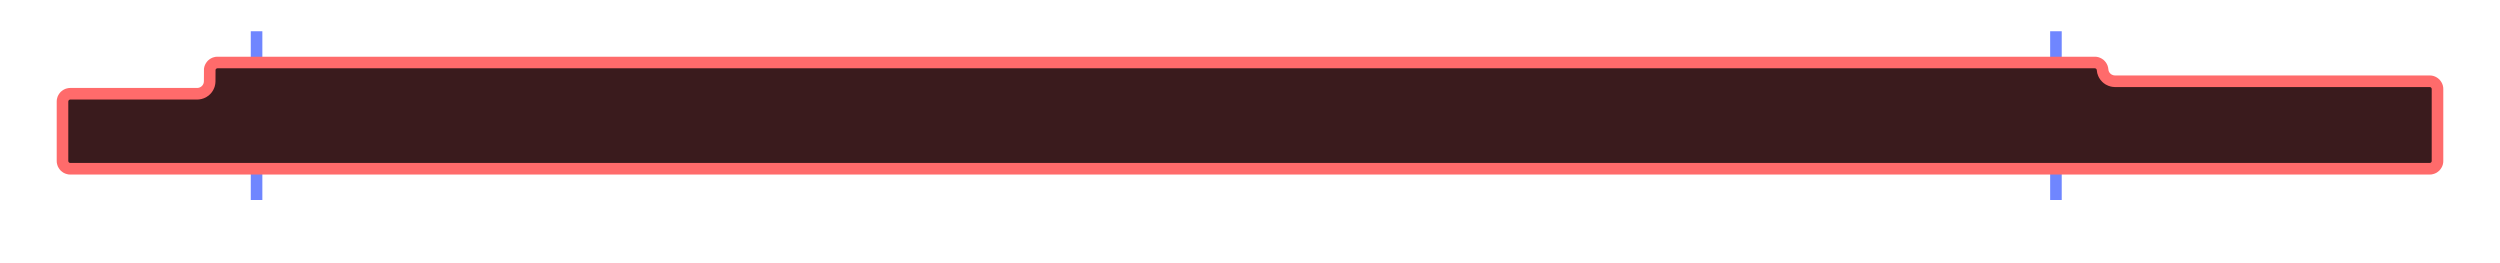
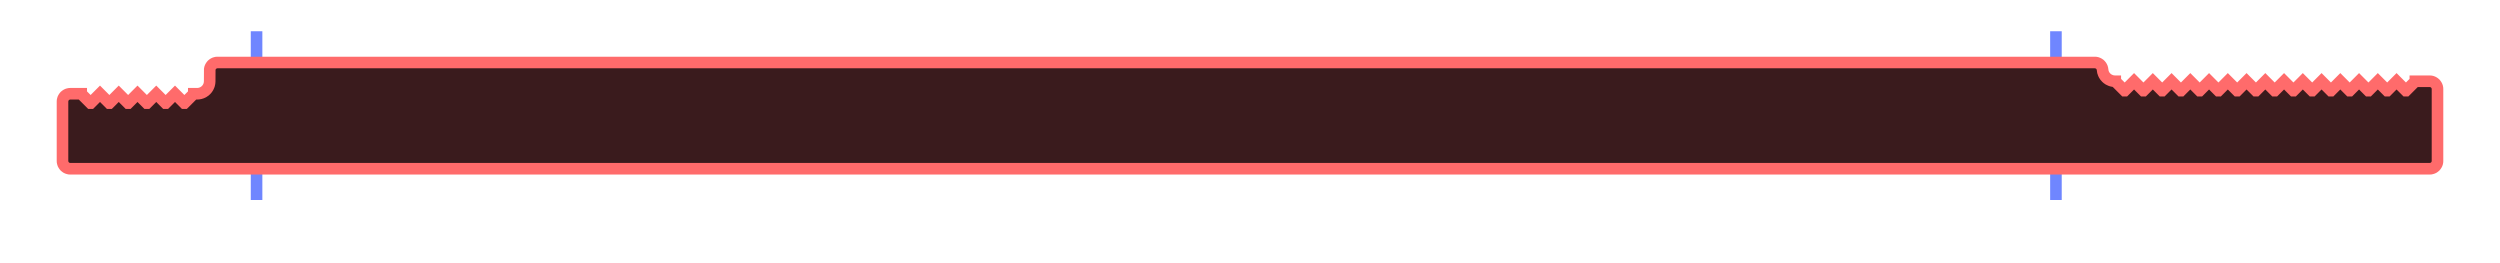
<svg xmlns="http://www.w3.org/2000/svg" width="80mm" height="8.4mm" viewBox="0 0 80 8.4">
  <path id="TOK-STRAIGHT-BEND-SERRATED__tip-2.4-2.8-bend-0" d="M 8.21,1 L 8.21,6.4" fill="none" stroke="#6f86ff" stroke-width="1.4" vector-effect="non-scaling-stroke" />
  <path id="TOK-STRAIGHT-BEND-SERRATED__tip-2.4-2.8-bend-1" d="M 65.79,1 L 65.79,6.4" fill="none" stroke="#6f86ff" stroke-width="1.4" vector-effect="non-scaling-stroke" />
-   <path id="TOK-STRAIGHT-BEND-SERRATED__tip-2.4-2.8" d="M 2.25,3 L 2.217,3.002 L 2.185,3.009 L 2.154,3.019 L 2.125,3.034 L 2.098,3.052 L 2.073,3.073 L 2.052,3.098 L 2.034,3.125 L 2.019,3.154 L 2.009,3.185 L 2.002,3.217 L 2,3.25 L 2,5.15 L 2.002,5.183 L 2.009,5.215 L 2.019,5.246 L 2.034,5.275 L 2.052,5.302 L 2.073,5.327 L 2.098,5.348 L 2.125,5.367 L 2.154,5.381 L 2.185,5.391 L 2.217,5.398 L 2.25,5.4 L 77.75,5.4 L 77.783,5.398 L 77.815,5.391 L 77.846,5.381 L 77.875,5.367 L 77.902,5.348 L 77.927,5.327 L 77.948,5.302 L 77.966,5.275 L 77.981,5.246 L 77.992,5.215 L 77.998,5.183 L 78,5.15 L 78,2.85 L 77.998,2.817 L 77.992,2.785 L 77.981,2.754 L 77.966,2.725 L 77.948,2.698 L 77.927,2.673 L 77.902,2.652 L 77.875,2.634 L 77.846,2.619 L 77.815,2.608 L 77.783,2.602 L 77.75,2.6 L 67.676,2.6 L 67.62,2.595 L 67.585,2.588 L 67.535,2.572 L 67.473,2.542 L 67.43,2.512 L 67.403,2.488 L 67.358,2.437 L 67.33,2.393 L 67.314,2.36 L 67.292,2.296 L 67.278,2.2 L 67.269,2.167 L 67.255,2.135 L 67.237,2.106 L 67.216,2.08 L 67.191,2.056 L 67.163,2.037 L 67.132,2.021 L 67.1,2.009 L 67.067,2.002 L 67.033,2 L 6.96,2 L 6.927,2.002 L 6.895,2.009 L 6.864,2.019 L 6.835,2.034 L 6.808,2.052 L 6.783,2.073 L 6.762,2.098 L 6.744,2.125 L 6.729,2.154 L 6.718,2.185 L 6.712,2.217 L 6.71,2.604 L 6.705,2.66 L 6.694,2.711 L 6.682,2.745 L 6.66,2.793 L 6.632,2.837 L 6.598,2.877 L 6.56,2.912 L 6.503,2.95 L 6.455,2.972 L 6.405,2.988 L 6.354,2.997 L 6.306,3 Z" fill="#3a1b1d" stroke="#ff6b6b" stroke-width="1.4" vector-effect="non-scaling-stroke" />
+   <path id="TOK-STRAIGHT-BEND-SERRATED__tip-2.4-2.8" d="M 2.185,3.009 L 2.154,3.019 L 2.125,3.034 L 2.098,3.052 L 2.073,3.073 L 2.052,3.098 L 2.034,3.125 L 2.019,3.154 L 2.009,3.185 L 2.002,3.217 L 2,3.25 L 2,5.15 L 2.002,5.183 L 2.009,5.215 L 2.019,5.246 L 2.034,5.275 L 2.052,5.302 L 2.073,5.327 L 2.098,5.348 L 2.125,5.367 L 2.154,5.381 L 2.185,5.391 L 2.217,5.398 L 2.25,5.4 L 77.75,5.4 L 77.783,5.398 L 77.815,5.391 L 77.846,5.381 L 77.875,5.367 L 77.902,5.348 L 77.927,5.327 L 77.948,5.302 L 77.966,5.275 L 77.981,5.246 L 77.992,5.215 L 77.998,5.183 L 78,5.15 L 78,2.85 L 77.998,2.817 L 77.992,2.785 L 77.981,2.754 L 77.966,2.725 L 77.948,2.698 L 77.927,2.673 L 77.902,2.652 L 77.875,2.634 L 77.846,2.619 L 77.815,2.608 L 77.783,2.602 L 77.75,2.6 L 77.291,2.6 L 77.291,2.6 L 77.291,2.6 L 77.291,2.6 L 77.291,2.6 L 77.291,2.6 L 77.291,2.6 L 77.291,2.601 L 77.291,2.601 L 77.291,2.601 L 76.991,2.901 L 76.991,2.901 L 76.991,2.901 L 76.99,2.901 L 76.99,2.901 L 76.99,2.901 L 76.99,2.901 L 76.99,2.901 L 76.99,2.901 L 76.99,2.901 L 76.99,2.901 L 76.99,2.901 L 76.99,2.901 L 76.99,2.901 L 76.989,2.901 L 76.989,2.901 L 76.989,2.901 L 76.69,2.601 L 76.391,2.901 L 76.391,2.901 L 76.391,2.901 L 76.391,2.901 L 76.39,2.901 L 76.39,2.901 L 76.39,2.901 L 76.39,2.901 L 76.39,2.901 L 76.39,2.901 L 76.39,2.901 L 76.39,2.901 L 76.39,2.901 L 76.389,2.901 L 76.389,2.901 L 76.389,2.901 L 76.389,2.901 L 76.09,2.601 L 75.791,2.901 L 75.791,2.901 L 75.791,2.901 L 75.79,2.901 L 75.79,2.901 L 75.79,2.901 L 75.79,2.901 L 75.79,2.901 L 75.79,2.901 L 75.79,2.901 L 75.79,2.901 L 75.79,2.901 L 75.79,2.901 L 75.79,2.901 L 75.789,2.901 L 75.789,2.901 L 75.789,2.901 L 75.49,2.601 L 75.191,2.901 L 75.191,2.901 L 75.191,2.901 L 75.191,2.901 L 75.19,2.901 L 75.19,2.901 L 75.19,2.901 L 75.19,2.901 L 75.19,2.901 L 75.19,2.901 L 75.19,2.901 L 75.19,2.901 L 75.19,2.901 L 75.189,2.901 L 75.189,2.901 L 75.189,2.901 L 75.189,2.901 L 74.89,2.601 L 74.591,2.901 L 74.591,2.901 L 74.591,2.901 L 74.591,2.901 L 74.59,2.901 L 74.59,2.901 L 74.59,2.901 L 74.59,2.901 L 74.59,2.901 L 74.59,2.901 L 74.59,2.901 L 74.59,2.901 L 74.59,2.901 L 74.59,2.901 L 74.589,2.901 L 74.589,2.901 L 74.589,2.901 L 74.29,2.601 L 73.991,2.901 L 73.991,2.901 L 73.991,2.901 L 73.99,2.901 L 73.99,2.901 L 73.99,2.901 L 73.99,2.901 L 73.99,2.901 L 73.99,2.901 L 73.99,2.901 L 73.99,2.901 L 73.99,2.901 L 73.99,2.901 L 73.99,2.901 L 73.989,2.901 L 73.989,2.901 L 73.989,2.901 L 73.69,2.601 L 73.391,2.901 L 73.391,2.901 L 73.391,2.901 L 73.391,2.901 L 73.39,2.901 L 73.39,2.901 L 73.39,2.901 L 73.39,2.901 L 73.39,2.901 L 73.39,2.901 L 73.39,2.901 L 73.39,2.901 L 73.39,2.901 L 73.389,2.901 L 73.389,2.901 L 73.389,2.901 L 73.389,2.901 L 73.09,2.601 L 72.791,2.901 L 72.791,2.901 L 72.791,2.901 L 72.79,2.901 L 72.79,2.901 L 72.79,2.901 L 72.79,2.901 L 72.79,2.901 L 72.79,2.901 L 72.79,2.901 L 72.79,2.901 L 72.79,2.901 L 72.79,2.901 L 72.79,2.901 L 72.789,2.901 L 72.789,2.901 L 72.789,2.901 L 72.49,2.601 L 72.191,2.901 L 72.191,2.901 L 72.191,2.901 L 72.191,2.901 L 72.19,2.901 L 72.19,2.901 L 72.19,2.901 L 72.19,2.901 L 72.19,2.901 L 72.19,2.901 L 72.19,2.901 L 72.19,2.901 L 72.19,2.901 L 72.189,2.901 L 72.189,2.901 L 72.189,2.901 L 72.189,2.901 L 71.89,2.601 L 71.591,2.901 L 71.591,2.901 L 71.591,2.901 L 71.591,2.901 L 71.59,2.901 L 71.59,2.901 L 71.59,2.901 L 71.59,2.901 L 71.59,2.901 L 71.59,2.901 L 71.59,2.901 L 71.59,2.901 L 71.59,2.901 L 71.59,2.901 L 71.589,2.901 L 71.589,2.901 L 71.589,2.901 L 71.29,2.601 L 70.991,2.901 L 70.991,2.901 L 70.991,2.901 L 70.99,2.901 L 70.99,2.901 L 70.99,2.901 L 70.99,2.901 L 70.99,2.901 L 70.99,2.901 L 70.99,2.901 L 70.99,2.901 L 70.99,2.901 L 70.99,2.901 L 70.99,2.901 L 70.989,2.901 L 70.989,2.901 L 70.989,2.901 L 70.69,2.601 L 70.391,2.901 L 70.391,2.901 L 70.391,2.901 L 70.391,2.901 L 70.39,2.901 L 70.39,2.901 L 70.39,2.901 L 70.39,2.901 L 70.39,2.901 L 70.39,2.901 L 70.39,2.901 L 70.39,2.901 L 70.39,2.901 L 70.389,2.901 L 70.389,2.901 L 70.389,2.901 L 70.389,2.901 L 70.09,2.601 L 69.791,2.901 L 69.791,2.901 L 69.791,2.901 L 69.79,2.901 L 69.79,2.901 L 69.79,2.901 L 69.79,2.901 L 69.79,2.901 L 69.79,2.901 L 69.79,2.901 L 69.79,2.901 L 69.79,2.901 L 69.79,2.901 L 69.79,2.901 L 69.789,2.901 L 69.789,2.901 L 69.789,2.901 L 69.49,2.601 L 69.191,2.901 L 69.191,2.901 L 69.191,2.901 L 69.191,2.901 L 69.19,2.901 L 69.19,2.901 L 69.19,2.901 L 69.19,2.901 L 69.19,2.901 L 69.19,2.901 L 69.19,2.901 L 69.19,2.901 L 69.19,2.901 L 69.189,2.901 L 69.189,2.901 L 69.189,2.901 L 69.189,2.901 L 68.89,2.601 L 68.591,2.901 L 68.591,2.901 L 68.591,2.901 L 68.591,2.901 L 68.59,2.901 L 68.59,2.901 L 68.59,2.901 L 68.59,2.901 L 68.59,2.901 L 68.59,2.901 L 68.59,2.901 L 68.59,2.901 L 68.59,2.901 L 68.59,2.901 L 68.589,2.901 L 68.589,2.901 L 68.589,2.901 L 68.29,2.601 L 67.991,2.901 L 67.991,2.901 L 67.991,2.901 L 67.99,2.901 L 67.99,2.901 L 67.99,2.901 L 67.99,2.901 L 67.99,2.901 L 67.99,2.901 L 67.99,2.901 L 67.99,2.901 L 67.99,2.901 L 67.99,2.901 L 67.99,2.901 L 67.989,2.901 L 67.989,2.901 L 67.989,2.901 L 67.689,2.601 L 67.689,2.601 L 67.689,2.601 L 67.689,2.6 L 67.689,2.6 L 67.689,2.6 L 67.689,2.6 L 67.689,2.6 L 67.689,2.6 L 67.689,2.6 L 67.689,2.6 L 67.689,2.6 L 67.676,2.6 L 67.62,2.595 L 67.569,2.584 L 67.535,2.572 L 67.473,2.542 L 67.43,2.512 L 67.403,2.488 L 67.358,2.437 L 67.33,2.393 L 67.314,2.36 L 67.292,2.296 L 67.278,2.2 L 67.269,2.167 L 67.255,2.135 L 67.237,2.106 L 67.216,2.08 L 67.191,2.056 L 67.163,2.037 L 67.132,2.021 L 67.1,2.009 L 67.067,2.002 L 67.033,2 L 6.96,2 L 6.927,2.002 L 6.895,2.009 L 6.864,2.019 L 6.835,2.034 L 6.808,2.052 L 6.783,2.073 L 6.762,2.098 L 6.744,2.125 L 6.729,2.154 L 6.718,2.185 L 6.712,2.217 L 6.71,2.604 L 6.705,2.66 L 6.694,2.711 L 6.682,2.745 L 6.66,2.793 L 6.632,2.837 L 6.598,2.877 L 6.56,2.912 L 6.503,2.95 L 6.455,2.972 L 6.405,2.988 L 6.354,2.997 L 6.306,3 L 6.201,3 L 6.201,3 L 6.201,3 L 6.201,3 L 6.201,3 L 6.201,3.001 L 6.201,3.001 L 6.201,3.001 L 6.201,3.001 L 5.901,3.301 L 5.901,3.301 L 5.901,3.301 L 5.901,3.301 L 5.9,3.301 L 5.9,3.301 L 5.9,3.301 L 5.9,3.301 L 5.9,3.301 L 5.9,3.301 L 5.9,3.301 L 5.9,3.301 L 5.9,3.301 L 5.899,3.301 L 5.899,3.301 L 5.899,3.301 L 5.899,3.301 L 5.6,3.001 L 5.301,3.301 L 5.301,3.301 L 5.301,3.301 L 5.301,3.301 L 5.3,3.301 L 5.3,3.301 L 5.3,3.301 L 5.3,3.301 L 5.3,3.301 L 5.3,3.301 L 5.3,3.301 L 5.3,3.301 L 5.3,3.301 L 5.3,3.301 L 5.299,3.301 L 5.299,3.301 L 5.299,3.301 L 5,3.001 L 4.701,3.301 L 4.701,3.301 L 4.701,3.301 L 4.7,3.301 L 4.7,3.301 L 4.7,3.301 L 4.7,3.301 L 4.7,3.301 L 4.7,3.301 L 4.7,3.301 L 4.7,3.301 L 4.7,3.301 L 4.7,3.301 L 4.699,3.301 L 4.699,3.301 L 4.699,3.301 L 4.699,3.301 L 4.4,3.001 L 4.101,3.301 L 4.101,3.301 L 4.101,3.301 L 4.101,3.301 L 4.1,3.301 L 4.1,3.301 L 4.1,3.301 L 4.1,3.301 L 4.1,3.301 L 4.1,3.301 L 4.1,3.301 L 4.1,3.301 L 4.1,3.301 L 4.099,3.301 L 4.099,3.301 L 4.099,3.301 L 4.099,3.301 L 3.8,3.001 L 3.501,3.301 L 3.501,3.301 L 3.501,3.301 L 3.501,3.301 L 3.5,3.301 L 3.5,3.301 L 3.5,3.301 L 3.5,3.301 L 3.5,3.301 L 3.5,3.301 L 3.5,3.301 L 3.5,3.301 L 3.5,3.301 L 3.499,3.301 L 3.499,3.301 L 3.499,3.301 L 3.499,3.301 L 3.2,3.001 L 2.901,3.301 L 2.901,3.301 L 2.901,3.301 L 2.901,3.301 L 2.9,3.301 L 2.9,3.301 L 2.9,3.301 L 2.9,3.301 L 2.9,3.301 L 2.9,3.301 L 2.9,3.301 L 2.9,3.301 L 2.9,3.301 L 2.9,3.301 L 2.899,3.301 L 2.899,3.301 L 2.899,3.301 L 2.599,3.001 L 2.599,3.001 L 2.599,3.001 L 2.599,3.001 L 2.599,3 L 2.599,3 L 2.599,3 L 2.599,3 L 2.599,3 L 2.599,3 L 2.25,3 L 2.217,3.002 Z" fill="#3a1b1d" stroke="#ff6b6b" stroke-width="1.4" vector-effect="non-scaling-stroke" />
</svg>
